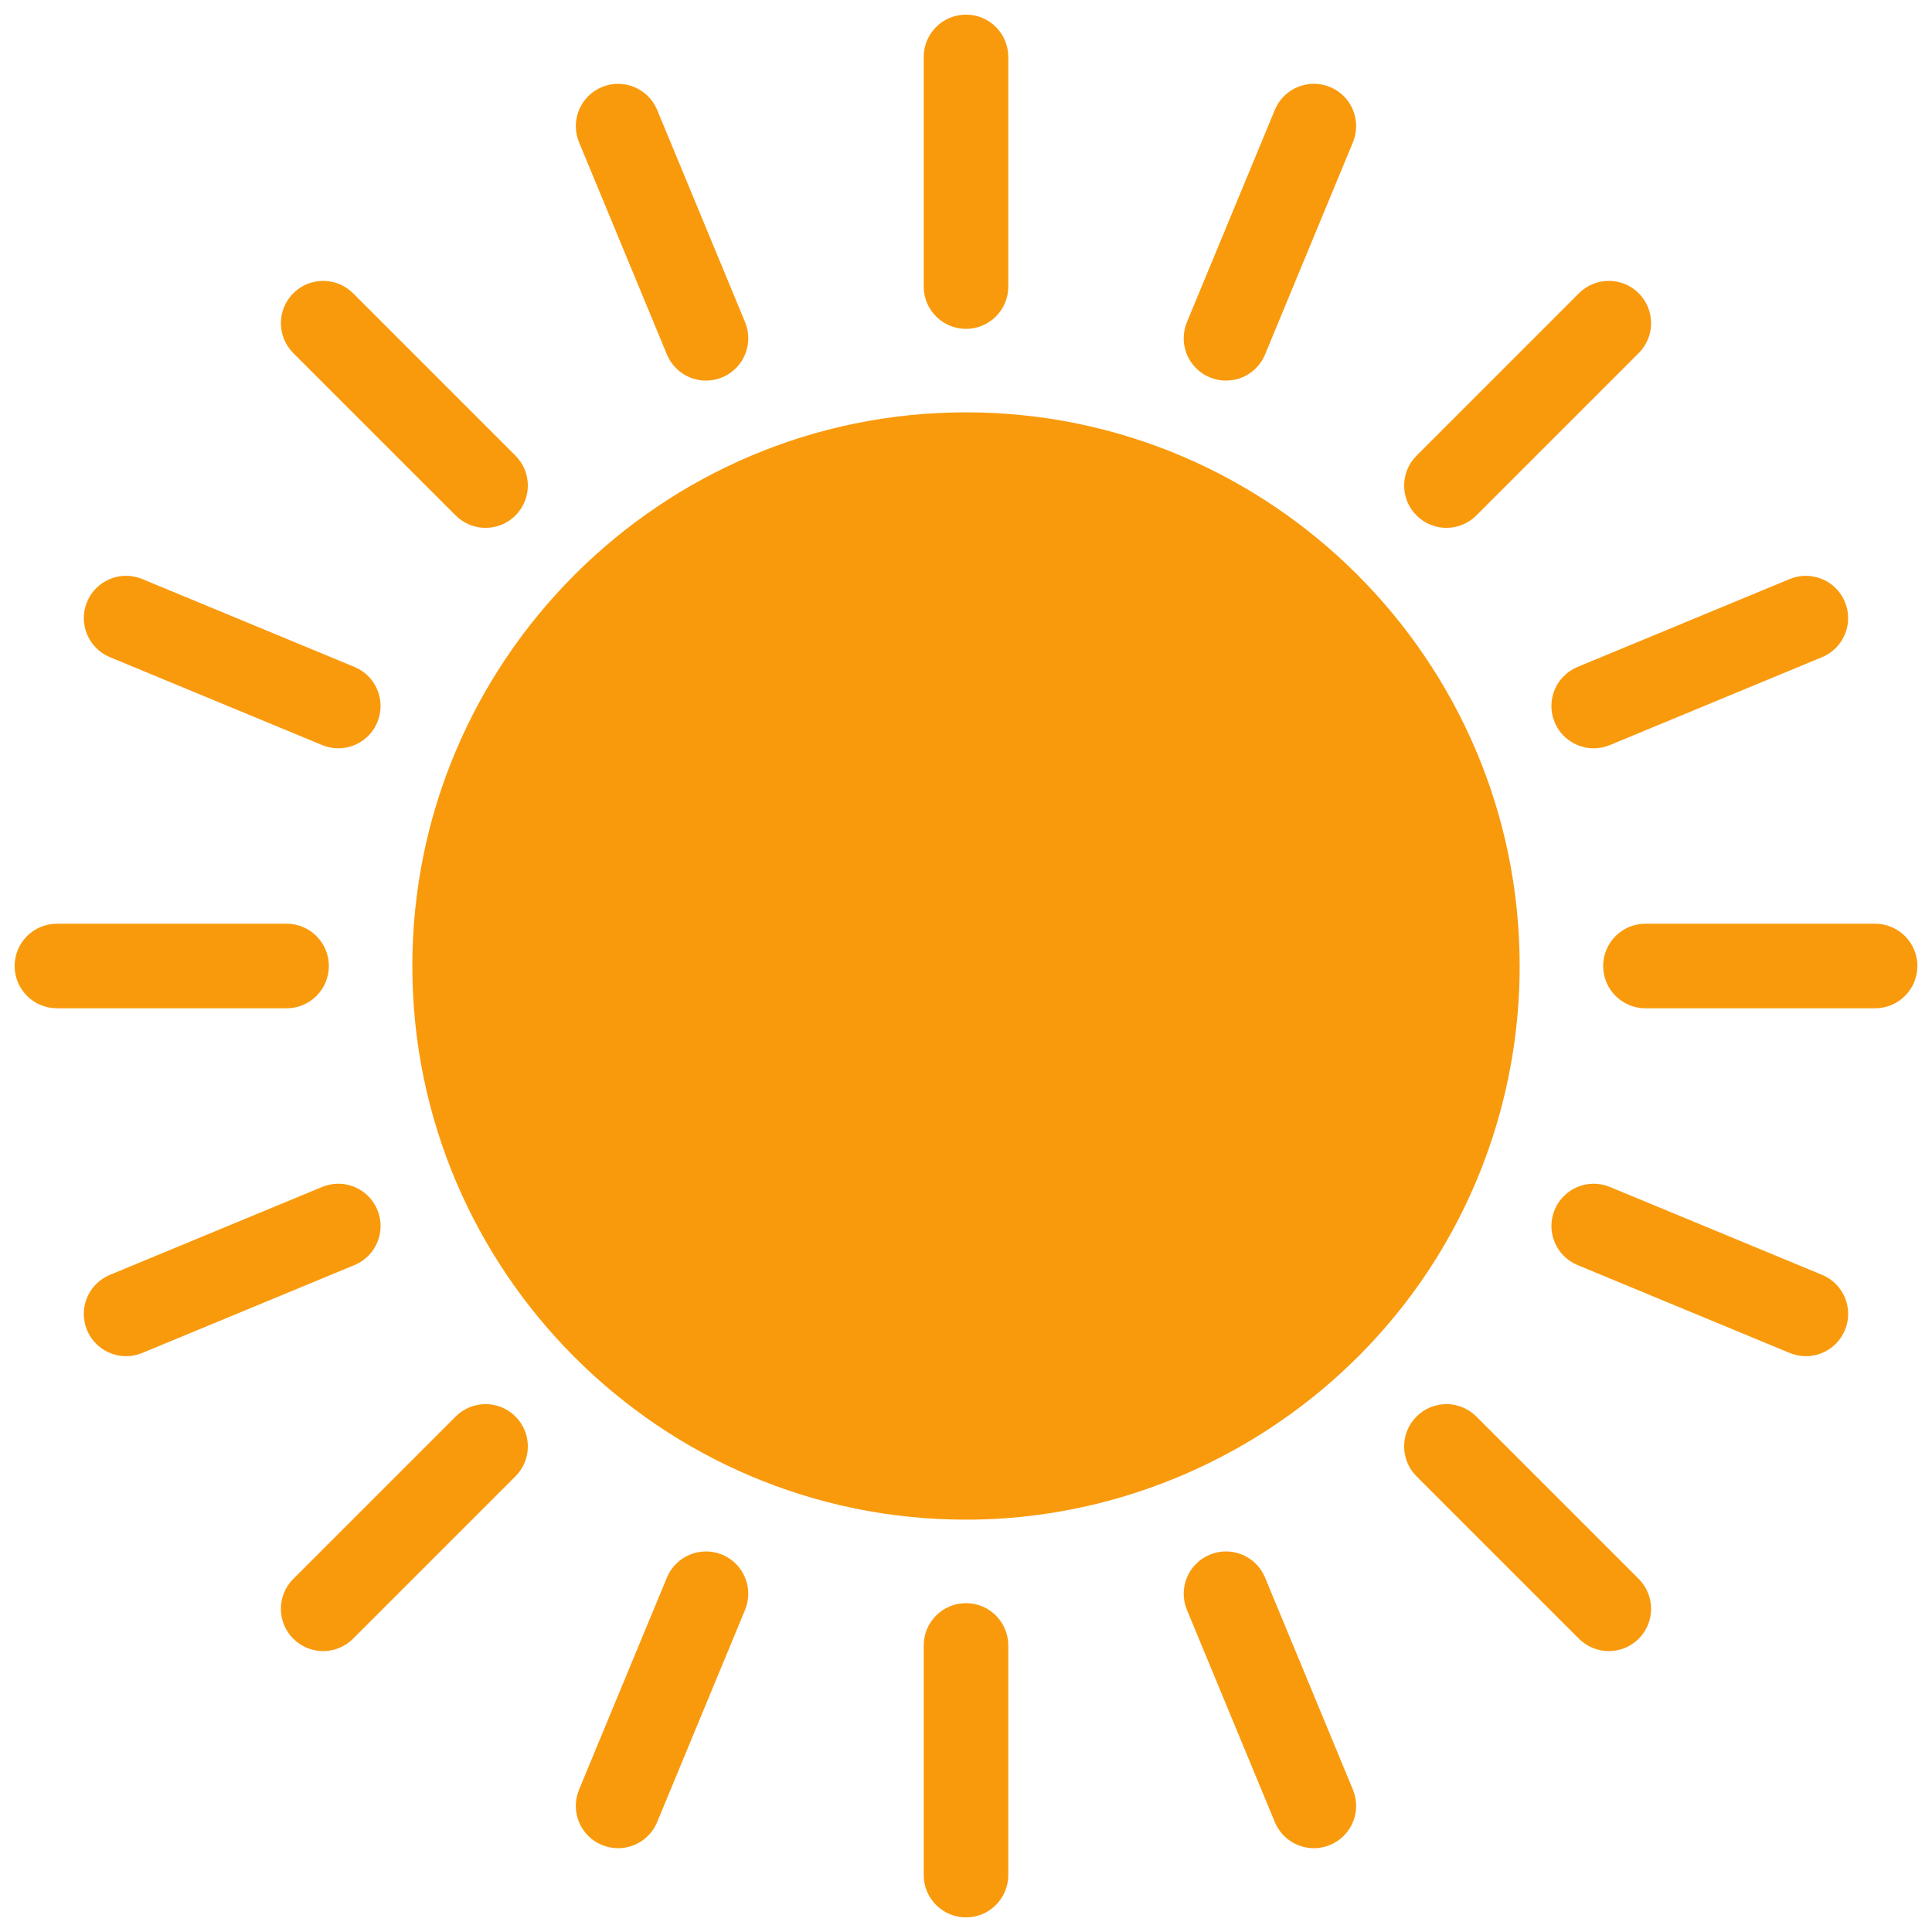
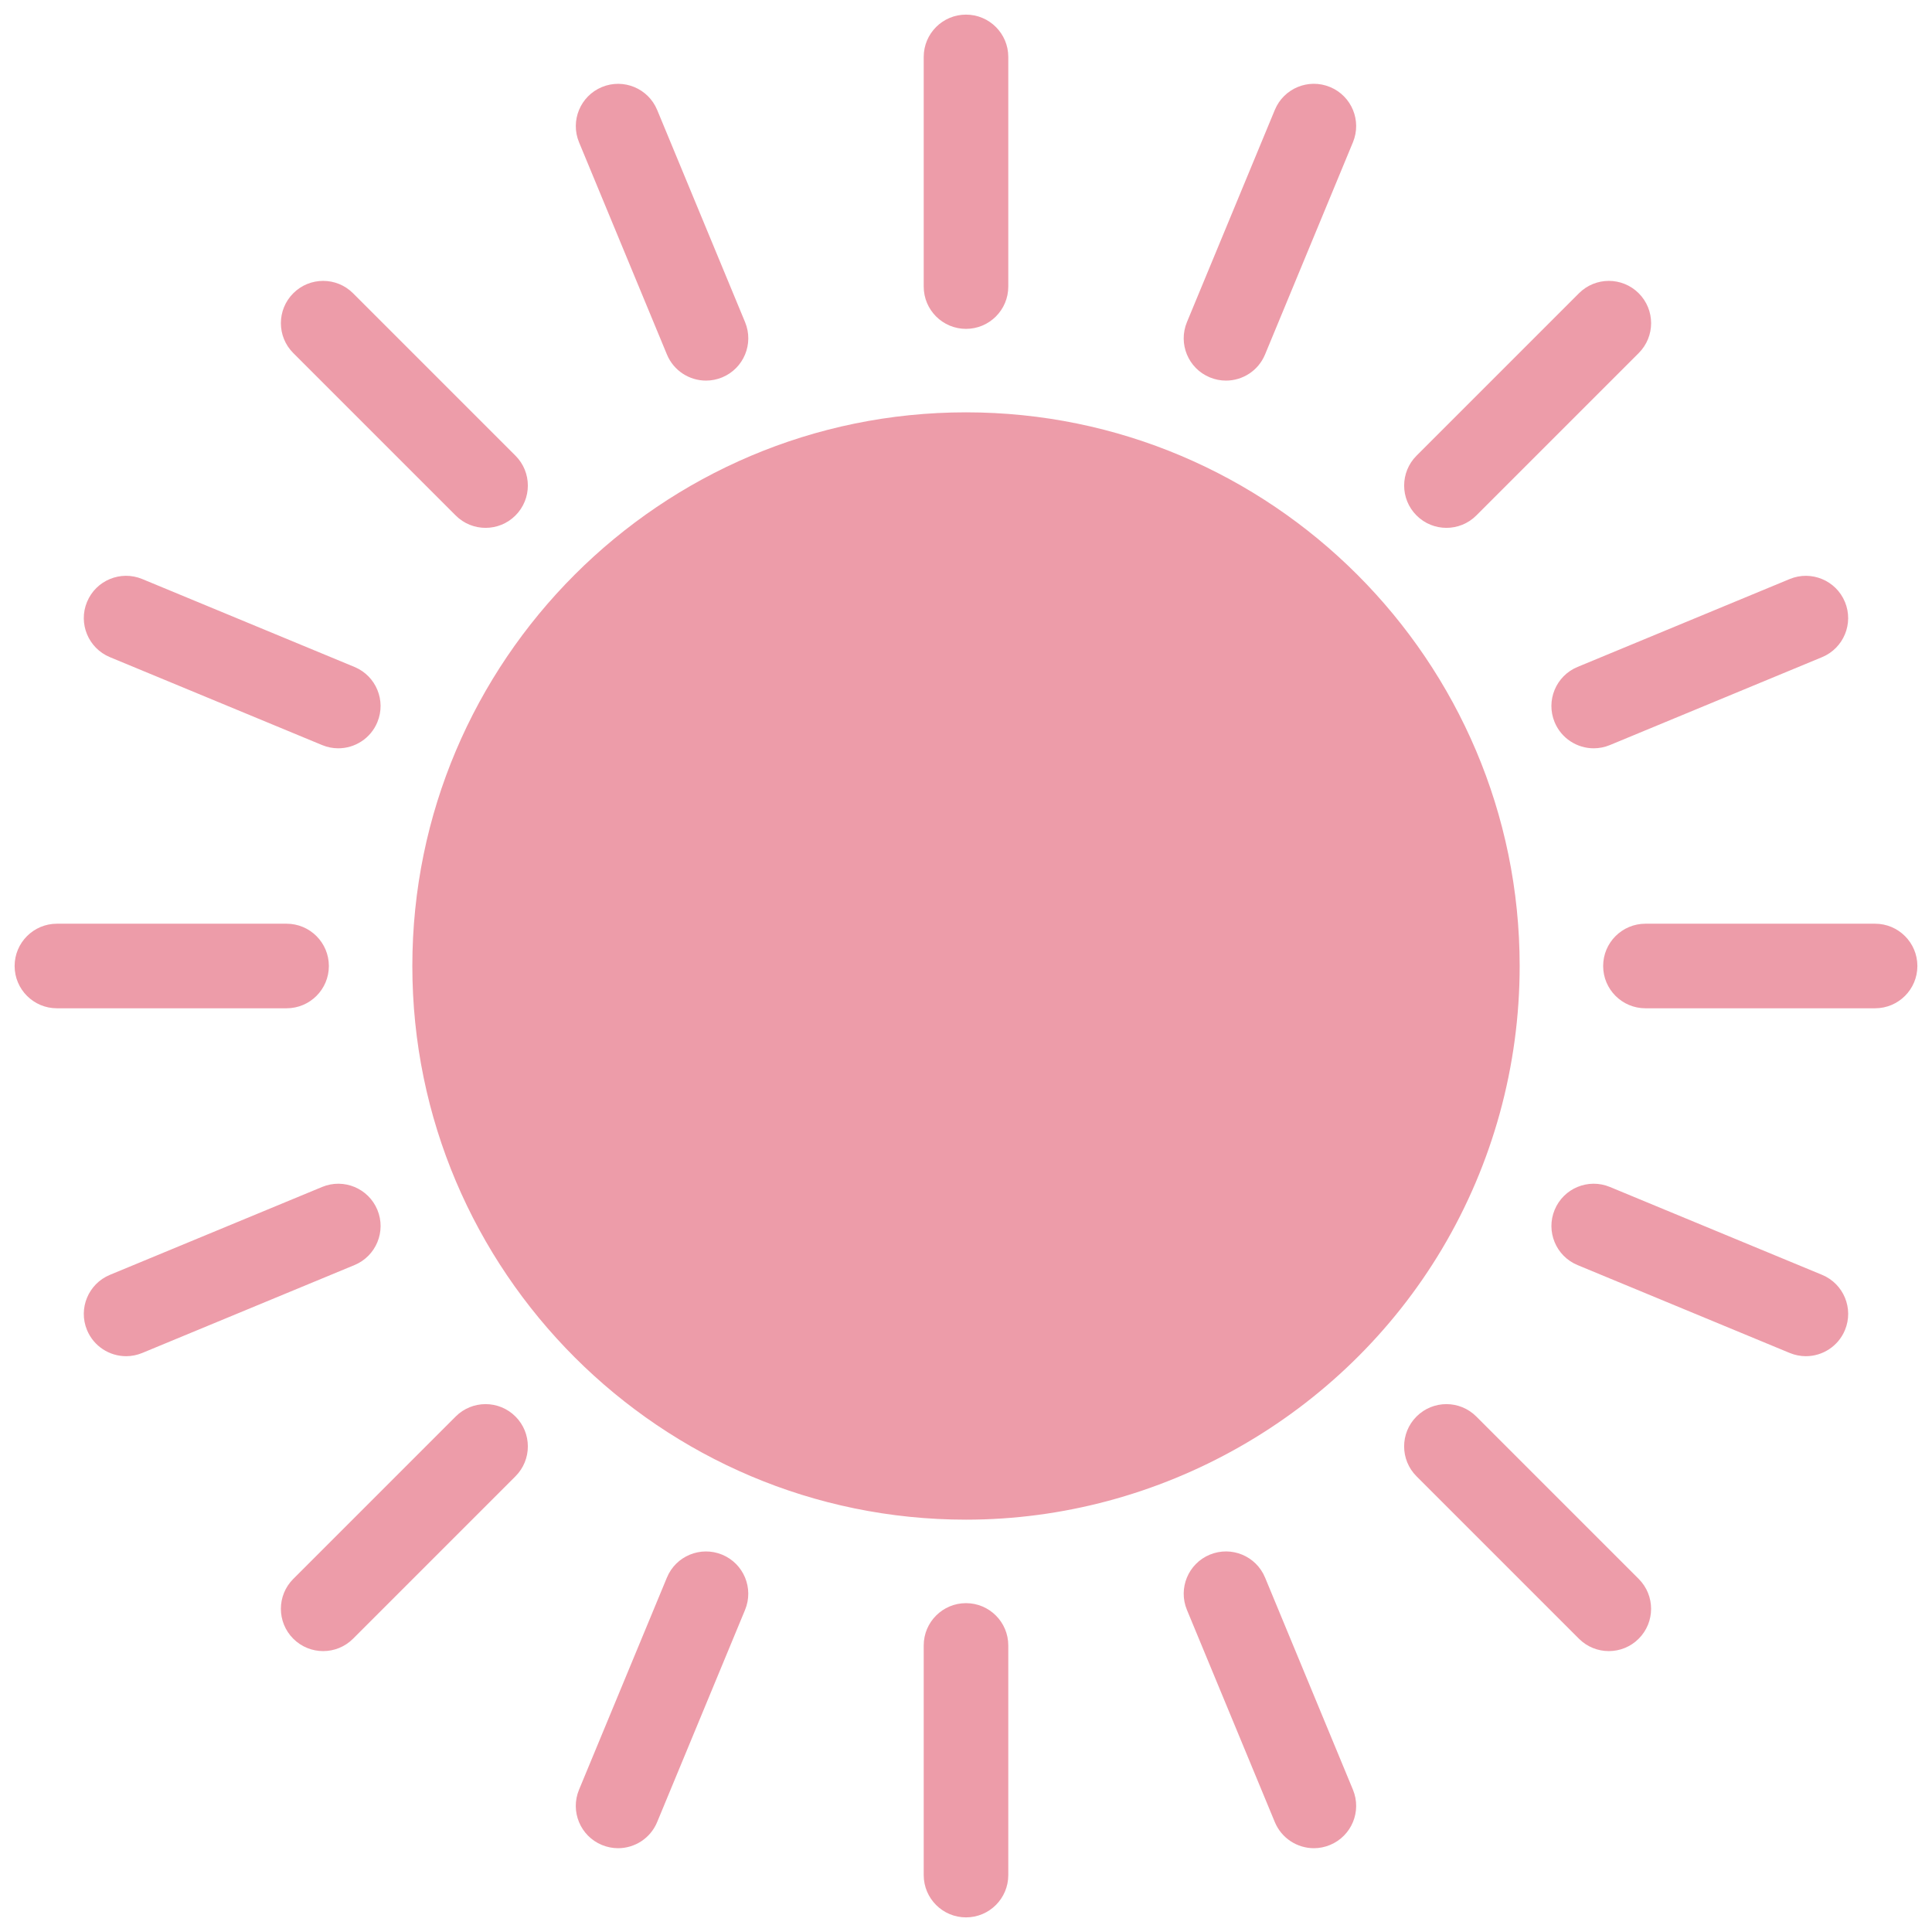
<svg xmlns="http://www.w3.org/2000/svg" version="1.1" width="256" height="256" viewBox="0 0 256 256" xml:space="preserve">
  <defs>
</defs>
-   <g transform="translate(128 128) scale(0.87 0.87)" style="background: yellow">
-     <g style="stroke: none; stroke-width: 0; stroke-dasharray: none; stroke-linecap: butt; stroke-linejoin: miter; stroke-miterlimit: 10; fill: yellow; fill-rule: nonzero; opacity: 1;" transform="translate(-144.9 -144.9) scale(3.22 3.22)">
-       <path d="M 45 71.188 c -14.44 0 -26.188 -11.748 -26.188 -26.188 c 0 -14.44 11.748 -26.188 26.188 -26.188 c 14.439 0 26.188 11.748 26.188 26.188 c 0 4.725 -1.272 9.355 -3.679 13.392 C 62.804 66.284 54.179 71.188 45 71.188 z" style="stroke: none; stroke-width: 1; stroke-dasharray: none; stroke-linecap: butt; stroke-linejoin: miter; stroke-miterlimit: 10; fill: #f99a0d; fill-rule: nonzero; opacity: 1;" transform=" matrix(1 0 0 1 0 0) " stroke-linecap="round" />
-       <path d="M 45 14.864 c -1.104 0 -2 -0.896 -2 -2 V 2 c 0 -1.104 0.896 -2 2 -2 s 2 0.896 2 2 v 10.864 C 47 13.968 46.104 14.864 45 14.864 z" style="stroke: none; stroke-width: 1; stroke-dasharray: none; stroke-linecap: butt; stroke-linejoin: miter; stroke-miterlimit: 10; fill: #f99a0d; fill-rule: nonzero; opacity: 1;" transform=" matrix(1 0 0 1 0 0) " stroke-linecap="round" />
-       <path d="M 45 90 c -1.104 0 -2 -0.896 -2 -2 V 77.137 c 0 -1.104 0.896 -2 2 -2 s 2 0.896 2 2 V 88 C 47 89.104 46.104 90 45 90 z" style="stroke: none; stroke-width: 1; stroke-dasharray: none; stroke-linecap: butt; stroke-linejoin: miter; stroke-miterlimit: 10; fill: #f99a0d; fill-rule: nonzero; opacity: 1;" transform=" matrix(1 0 0 1 0 0) " stroke-linecap="round" />
-       <path d="M 12.864 47 H 2 c -1.104 0 -2 -0.896 -2 -2 s 0.896 -2 2 -2 h 10.864 c 1.104 0 2 0.896 2 2 S 13.968 47 12.864 47 z" style="stroke: none; stroke-width: 1; stroke-dasharray: none; stroke-linecap: butt; stroke-linejoin: miter; stroke-miterlimit: 10; fill: #f99a0d; fill-rule: nonzero; opacity: 1;" transform=" matrix(1 0 0 1 0 0) " stroke-linecap="round" />
-       <path d="M 88 47 H 77.137 c -1.104 0 -2 -0.896 -2 -2 s 0.896 -2 2 -2 H 88 c 1.104 0 2 0.896 2 2 S 89.104 47 88 47 z" style="stroke: none; stroke-width: 3; stroke-dasharray: none; stroke-linecap: butt; stroke-linejoin: miter; stroke-miterlimit: 10; fill: #f99a0d; fill-rule: nonzero; opacity: 1;" transform=" matrix(1 0 0 1 0 0) " stroke-linecap="round" />
-       <path d="M 67.724 24.276 c -0.512 0 -1.023 -0.195 -1.414 -0.586 c -0.781 -0.781 -0.781 -2.047 0 -2.828 l 7.682 -7.682 c 0.781 -0.781 2.047 -0.781 2.828 0 c 0.781 0.781 0.781 2.047 0 2.828 l -7.682 7.682 C 68.747 24.081 68.235 24.276 67.724 24.276 z" style="stroke: none; stroke-width: 1; stroke-dasharray: none; stroke-linecap: butt; stroke-linejoin: miter; stroke-miterlimit: 10; fill: #f99a0d; fill-rule: nonzero; opacity: 1;" transform=" matrix(1 0 0 1 0 0) " stroke-linecap="round" />
-       <path d="M 14.594 77.405 c -0.512 0 -1.024 -0.195 -1.414 -0.586 c -0.781 -0.781 -0.781 -2.047 0 -2.828 l 7.682 -7.682 c 0.781 -0.781 2.048 -0.781 2.828 0 c 0.781 0.781 0.781 2.047 0 2.828 l -7.682 7.682 C 15.618 77.21 15.106 77.405 14.594 77.405 z" style="stroke: none; stroke-width: 1; stroke-dasharray: none; stroke-linecap: butt; stroke-linejoin: miter; stroke-miterlimit: 10; fill: #f99a0d; fill-rule: nonzero; opacity: 1;" transform=" matrix(1 0 0 1 0 0) " stroke-linecap="round" />
-       <path d="M 22.276 24.276 c -0.512 0 -1.024 -0.195 -1.414 -0.586 l -7.682 -7.682 c -0.781 -0.781 -0.781 -2.047 0 -2.828 c 0.78 -0.781 2.048 -0.781 2.828 0 l 7.682 7.682 c 0.781 0.781 0.781 2.047 0 2.828 C 23.3 24.081 22.788 24.276 22.276 24.276 z" style="stroke: none; stroke-width: 1; stroke-dasharray: none; stroke-linecap: butt; stroke-linejoin: miter; stroke-miterlimit: 10; fill: #f99a0d; fill-rule: nonzero; opacity: 1;" transform=" matrix(1 0 0 1 0 0) " stroke-linecap="round" />
-       <path d="M 75.405 77.405 c -0.512 0 -1.023 -0.195 -1.414 -0.586 l -7.682 -7.682 c -0.781 -0.781 -0.781 -2.047 0 -2.828 s 2.047 -0.781 2.828 0 l 7.682 7.682 c 0.781 0.781 0.781 2.047 0 2.828 C 76.429 77.21 75.917 77.405 75.405 77.405 z" style="stroke: none; stroke-width: 1; stroke-dasharray: none; stroke-linecap: butt; stroke-linejoin: miter; stroke-miterlimit: 10; fill: #f99a0d; fill-rule: nonzero; opacity: 1;" transform=" matrix(1 0 0 1 0 0) " stroke-linecap="round" />
-       <path d="M 32.703 17.311 c -0.785 0 -1.53 -0.465 -1.849 -1.235 L 26.697 6.039 c -0.423 -1.021 0.062 -2.19 1.082 -2.613 c 1.022 -0.422 2.19 0.062 2.613 1.082 l 4.158 10.037 c 0.423 1.021 -0.062 2.19 -1.082 2.613 C 33.217 17.261 32.958 17.311 32.703 17.311 z" style="stroke: none; stroke-width: 1; stroke-dasharray: none; stroke-linecap: butt; stroke-linejoin: miter; stroke-miterlimit: 10; fill: #f99a0d; fill-rule: nonzero; opacity: 1;" transform=" matrix(1 0 0 1 0 0) " stroke-linecap="round" />
-       <path d="M 61.456 86.728 c -0.785 0 -1.529 -0.466 -1.849 -1.235 L 55.45 75.456 c -0.423 -1.021 0.062 -2.19 1.082 -2.613 c 1.023 -0.422 2.19 0.063 2.613 1.082 l 4.157 10.036 c 0.423 1.021 -0.062 2.19 -1.082 2.613 C 61.97 86.678 61.711 86.728 61.456 86.728 z" style="stroke: none; stroke-width: 1; stroke-dasharray: none; stroke-linecap: butt; stroke-linejoin: miter; stroke-miterlimit: 10; fill: #f99a0d; fill-rule: nonzero; opacity: 1;" transform=" matrix(1 0 0 1 0 0) " stroke-linecap="round" />
-       <path d="M 5.274 63.456 c -0.785 0 -1.53 -0.466 -1.849 -1.235 c -0.423 -1.021 0.062 -2.19 1.083 -2.613 l 10.037 -4.157 c 1.021 -0.423 2.19 0.063 2.613 1.082 c 0.423 1.021 -0.062 2.19 -1.083 2.613 L 6.038 63.303 C 5.788 63.406 5.529 63.456 5.274 63.456 z" style="stroke: none; stroke-width: 1; stroke-dasharray: none; stroke-linecap: butt; stroke-linejoin: miter; stroke-miterlimit: 10; fill: #f99a0d; fill-rule: nonzero; opacity: 1;" transform=" matrix(1 0 0 1 0 0) " stroke-linecap="round" />
-       <path d="M 74.691 34.703 c -0.785 0 -1.529 -0.465 -1.849 -1.235 c -0.423 -1.021 0.062 -2.19 1.082 -2.613 l 10.036 -4.158 c 1.021 -0.422 2.189 0.062 2.613 1.082 c 0.423 1.021 -0.062 2.19 -1.082 2.613 L 75.456 34.55 C 75.206 34.653 74.946 34.703 74.691 34.703 z" style="stroke: none; stroke-width: 1; stroke-dasharray: none; stroke-linecap: butt; stroke-linejoin: miter; stroke-miterlimit: 10; fill: #f99a0d; fill-rule: nonzero; opacity: 1;" transform=" matrix(1 0 0 1 0 0) " stroke-linecap="round" />
-       <path d="M 57.297 17.311 c -0.255 0 -0.514 -0.049 -0.765 -0.153 c -1.021 -0.422 -1.505 -1.592 -1.082 -2.613 l 4.157 -10.037 c 0.423 -1.021 1.588 -1.506 2.613 -1.083 c 1.021 0.422 1.505 1.592 1.082 2.613 l -4.157 10.037 C 58.826 16.846 58.082 17.311 57.297 17.311 z" style="stroke: none; stroke-width: 1; stroke-dasharray: none; stroke-linecap: butt; stroke-linejoin: miter; stroke-miterlimit: 10; fill: #f99a0d; fill-rule: nonzero; opacity: 1;" transform=" matrix(1 0 0 1 0 0) " stroke-linecap="round" />
-       <path d="M 28.543 86.728 c -0.255 0 -0.514 -0.05 -0.765 -0.153 c -1.021 -0.423 -1.505 -1.593 -1.082 -2.613 l 4.158 -10.036 c 0.422 -1.02 1.591 -1.504 2.613 -1.082 c 1.021 0.423 1.505 1.593 1.082 2.613 l -4.158 10.036 C 30.073 86.262 29.329 86.728 28.543 86.728 z" style="stroke: none; stroke-width: 1; stroke-dasharray: none; stroke-linecap: butt; stroke-linejoin: miter; stroke-miterlimit: 10; fill: #f99a0d; fill-rule: nonzero; opacity: 1;" transform=" matrix(1 0 0 1 0 0) " stroke-linecap="round" />
-       <path d="M 15.309 34.703 c -0.255 0 -0.514 -0.049 -0.765 -0.153 L 4.507 30.392 c -1.02 -0.423 -1.505 -1.593 -1.082 -2.613 c 0.422 -1.02 1.59 -1.506 2.613 -1.082 l 10.037 4.158 c 1.02 0.423 1.505 1.593 1.082 2.613 C 16.839 34.238 16.094 34.703 15.309 34.703 z" style="stroke: none; stroke-width: 1; stroke-dasharray: none; stroke-linecap: butt; stroke-linejoin: miter; stroke-miterlimit: 10; fill: #f99a0d; fill-rule: nonzero; opacity: 1;" transform=" matrix(1 0 0 1 0 0) " stroke-linecap="round" />
-       <path d="M 84.726 63.456 c -0.255 0 -0.514 -0.05 -0.765 -0.153 l -10.036 -4.157 c -1.021 -0.423 -1.505 -1.593 -1.082 -2.613 c 0.423 -1.02 1.589 -1.505 2.613 -1.082 l 10.036 4.157 c 1.021 0.423 1.505 1.593 1.082 2.613 C 86.255 62.99 85.511 63.456 84.726 63.456 z" style="stroke: none; stroke-width: 1; stroke-dasharray: none; stroke-linecap: butt; stroke-linejoin: miter; stroke-miterlimit: 10; fill: #f99a0d; fill-rule: nonzero; opacity: 1;" transform=" matrix(1 0 0 1 0 0) " stroke-linecap="round" />
+   <g transform="translate(128 128) scale(0.87 0.87)" style="background: #ed9ca9" fill="#ed9ca9">
+     <g style="stroke: none; stroke-width: 0; stroke-dasharray: none; stroke-linecap: butt; stroke-linejoin: miter; stroke-miterlimit: 10; fill: #ed9ca9; fill-rule: nonzero; opacity: 1;" transform="translate(-144.9 -144.9) scale(3.22 3.22)">
+       <path d="M 45 71.188 c -14.44 0 -26.188 -11.748 -26.188 -26.188 c 0 -14.44 11.748 -26.188 26.188 -26.188 c 14.439 0 26.188 11.748 26.188 26.188 c 0 4.725 -1.272 9.355 -3.679 13.392 C 62.804 66.284 54.179 71.188 45 71.188 z" style="stroke: none; stroke-width: 1; stroke-dasharray: none; stroke-linecap: butt; stroke-linejoin: miter; stroke-miterlimit: 10; fill: #ed9ca9; fill-rule: nonzero; opacity: 1;" transform=" matrix(1 0 0 1 0 0) " stroke-linecap="round" />
+       <path d="M 45 14.864 c -1.104 0 -2 -0.896 -2 -2 V 2 c 0 -1.104 0.896 -2 2 -2 s 2 0.896 2 2 v 10.864 C 47 13.968 46.104 14.864 45 14.864 z" style="stroke: none; stroke-width: 1; stroke-dasharray: none; stroke-linecap: butt; stroke-linejoin: miter; stroke-miterlimit: 10; fill: #ed9ca9; fill-rule: nonzero; opacity: 1;" transform=" matrix(1 0 0 1 0 0) " stroke-linecap="round" />
+       <path d="M 45 90 c -1.104 0 -2 -0.896 -2 -2 V 77.137 c 0 -1.104 0.896 -2 2 -2 s 2 0.896 2 2 V 88 C 47 89.104 46.104 90 45 90 z" style="stroke: none; stroke-width: 1; stroke-dasharray: none; stroke-linecap: butt; stroke-linejoin: miter; stroke-miterlimit: 10; fill: #ed9ca9; fill-rule: nonzero; opacity: 1;" transform=" matrix(1 0 0 1 0 0) " stroke-linecap="round" />
+       <path d="M 12.864 47 H 2 c -1.104 0 -2 -0.896 -2 -2 s 0.896 -2 2 -2 h 10.864 c 1.104 0 2 0.896 2 2 S 13.968 47 12.864 47 z" style="stroke: none; stroke-width: 1; stroke-dasharray: none; stroke-linecap: butt; stroke-linejoin: miter; stroke-miterlimit: 10; fill: #ed9ca9; fill-rule: nonzero; opacity: 1;" transform=" matrix(1 0 0 1 0 0) " stroke-linecap="round" />
+       <path d="M 88 47 H 77.137 c -1.104 0 -2 -0.896 -2 -2 s 0.896 -2 2 -2 H 88 c 1.104 0 2 0.896 2 2 S 89.104 47 88 47 z" style="stroke: none; stroke-width: 3; stroke-dasharray: none; stroke-linecap: butt; stroke-linejoin: miter; stroke-miterlimit: 10; fill: #ed9ca9; fill-rule: nonzero; opacity: 1;" transform=" matrix(1 0 0 1 0 0) " stroke-linecap="round" />
+       <path d="M 67.724 24.276 c -0.512 0 -1.023 -0.195 -1.414 -0.586 c -0.781 -0.781 -0.781 -2.047 0 -2.828 l 7.682 -7.682 c 0.781 -0.781 2.047 -0.781 2.828 0 c 0.781 0.781 0.781 2.047 0 2.828 l -7.682 7.682 C 68.747 24.081 68.235 24.276 67.724 24.276 z" style="stroke: none; stroke-width: 1; stroke-dasharray: none; stroke-linecap: butt; stroke-linejoin: miter; stroke-miterlimit: 10; fill: #ed9ca9; fill-rule: nonzero; opacity: 1;" transform=" matrix(1 0 0 1 0 0) " stroke-linecap="round" />
+       <path d="M 14.594 77.405 c -0.512 0 -1.024 -0.195 -1.414 -0.586 c -0.781 -0.781 -0.781 -2.047 0 -2.828 l 7.682 -7.682 c 0.781 -0.781 2.048 -0.781 2.828 0 c 0.781 0.781 0.781 2.047 0 2.828 l -7.682 7.682 C 15.618 77.21 15.106 77.405 14.594 77.405 z" style="stroke: none; stroke-width: 1; stroke-dasharray: none; stroke-linecap: butt; stroke-linejoin: miter; stroke-miterlimit: 10; fill: #ed9ca9; fill-rule: nonzero; opacity: 1;" transform=" matrix(1 0 0 1 0 0) " stroke-linecap="round" />
+       <path d="M 22.276 24.276 c -0.512 0 -1.024 -0.195 -1.414 -0.586 l -7.682 -7.682 c -0.781 -0.781 -0.781 -2.047 0 -2.828 c 0.78 -0.781 2.048 -0.781 2.828 0 l 7.682 7.682 c 0.781 0.781 0.781 2.047 0 2.828 C 23.3 24.081 22.788 24.276 22.276 24.276 z" style="stroke: none; stroke-width: 1; stroke-dasharray: none; stroke-linecap: butt; stroke-linejoin: miter; stroke-miterlimit: 10; fill: #ed9ca9; fill-rule: nonzero; opacity: 1;" transform=" matrix(1 0 0 1 0 0) " stroke-linecap="round" />
+       <path d="M 75.405 77.405 c -0.512 0 -1.023 -0.195 -1.414 -0.586 l -7.682 -7.682 c -0.781 -0.781 -0.781 -2.047 0 -2.828 s 2.047 -0.781 2.828 0 l 7.682 7.682 c 0.781 0.781 0.781 2.047 0 2.828 C 76.429 77.21 75.917 77.405 75.405 77.405 z" style="stroke: none; stroke-width: 1; stroke-dasharray: none; stroke-linecap: butt; stroke-linejoin: miter; stroke-miterlimit: 10; fill: #ed9ca9; fill-rule: nonzero; opacity: 1;" transform=" matrix(1 0 0 1 0 0) " stroke-linecap="round" />
+       <path d="M 32.703 17.311 c -0.785 0 -1.53 -0.465 -1.849 -1.235 L 26.697 6.039 c -0.423 -1.021 0.062 -2.19 1.082 -2.613 c 1.022 -0.422 2.19 0.062 2.613 1.082 l 4.158 10.037 c 0.423 1.021 -0.062 2.19 -1.082 2.613 C 33.217 17.261 32.958 17.311 32.703 17.311 z" style="stroke: none; stroke-width: 1; stroke-dasharray: none; stroke-linecap: butt; stroke-linejoin: miter; stroke-miterlimit: 10; fill: ##ed9ca9; fill-rule: nonzero; opacity: 1;" transform=" matrix(1 0 0 1 0 0) " stroke-linecap="round" />
+       <path d="M 61.456 86.728 c -0.785 0 -1.529 -0.466 -1.849 -1.235 L 55.45 75.456 c -0.423 -1.021 0.062 -2.19 1.082 -2.613 c 1.023 -0.422 2.19 0.063 2.613 1.082 l 4.157 10.036 c 0.423 1.021 -0.062 2.19 -1.082 2.613 C 61.97 86.678 61.711 86.728 61.456 86.728 z" style="stroke: none; stroke-width: 1; stroke-dasharray: none; stroke-linecap: butt; stroke-linejoin: miter; stroke-miterlimit: 10; fill: ##ed9ca9; fill-rule: nonzero; opacity: 1;" transform=" matrix(1 0 0 1 0 0) " stroke-linecap="round" />
+       <path d="M 5.274 63.456 c -0.785 0 -1.53 -0.466 -1.849 -1.235 c -0.423 -1.021 0.062 -2.19 1.083 -2.613 l 10.037 -4.157 c 1.021 -0.423 2.19 0.063 2.613 1.082 c 0.423 1.021 -0.062 2.19 -1.083 2.613 L 6.038 63.303 C 5.788 63.406 5.529 63.456 5.274 63.456 z" style="stroke: none; stroke-width: 1; stroke-dasharray: none; stroke-linecap: butt; stroke-linejoin: miter; stroke-miterlimit: 10; fill: ##ed9ca9; fill-rule: nonzero; opacity: 1;" transform=" matrix(1 0 0 1 0 0) " stroke-linecap="round" />
+       <path d="M 74.691 34.703 c -0.785 0 -1.529 -0.465 -1.849 -1.235 c -0.423 -1.021 0.062 -2.19 1.082 -2.613 l 10.036 -4.158 c 1.021 -0.422 2.189 0.062 2.613 1.082 c 0.423 1.021 -0.062 2.19 -1.082 2.613 L 75.456 34.55 C 75.206 34.653 74.946 34.703 74.691 34.703 z" style="stroke: none; stroke-width: 1; stroke-dasharray: none; stroke-linecap: butt; stroke-linejoin: miter; stroke-miterlimit: 10; fill: ##ed9ca9; fill-rule: nonzero; opacity: 1;" transform=" matrix(1 0 0 1 0 0) " stroke-linecap="round" />
+       <path d="M 57.297 17.311 c -0.255 0 -0.514 -0.049 -0.765 -0.153 c -1.021 -0.422 -1.505 -1.592 -1.082 -2.613 l 4.157 -10.037 c 0.423 -1.021 1.588 -1.506 2.613 -1.083 c 1.021 0.422 1.505 1.592 1.082 2.613 l -4.157 10.037 C 58.826 16.846 58.082 17.311 57.297 17.311 z" style="stroke: none; stroke-width: 1; stroke-dasharray: none; stroke-linecap: butt; stroke-linejoin: miter; stroke-miterlimit: 10; fill: ##ed9ca9; fill-rule: nonzero; opacity: 1;" transform=" matrix(1 0 0 1 0 0) " stroke-linecap="round" />
+       <path d="M 28.543 86.728 c -0.255 0 -0.514 -0.05 -0.765 -0.153 c -1.021 -0.423 -1.505 -1.593 -1.082 -2.613 l 4.158 -10.036 c 0.422 -1.02 1.591 -1.504 2.613 -1.082 c 1.021 0.423 1.505 1.593 1.082 2.613 l -4.158 10.036 C 30.073 86.262 29.329 86.728 28.543 86.728 z" style="stroke: none; stroke-width: 1; stroke-dasharray: none; stroke-linecap: butt; stroke-linejoin: miter; stroke-miterlimit: 10; fill: ##ed9ca9; fill-rule: nonzero; opacity: 1;" transform=" matrix(1 0 0 1 0 0) " stroke-linecap="round" />
+       <path d="M 15.309 34.703 c -0.255 0 -0.514 -0.049 -0.765 -0.153 L 4.507 30.392 c -1.02 -0.423 -1.505 -1.593 -1.082 -2.613 c 0.422 -1.02 1.59 -1.506 2.613 -1.082 l 10.037 4.158 c 1.02 0.423 1.505 1.593 1.082 2.613 C 16.839 34.238 16.094 34.703 15.309 34.703 z" style="stroke: none; stroke-width: 1; stroke-dasharray: none; stroke-linecap: butt; stroke-linejoin: miter; stroke-miterlimit: 10; fill: ##ed9ca9; fill-rule: nonzero; opacity: 1;" transform=" matrix(1 0 0 1 0 0) " stroke-linecap="round" />
+       <path d="M 84.726 63.456 c -0.255 0 -0.514 -0.05 -0.765 -0.153 l -10.036 -4.157 c -1.021 -0.423 -1.505 -1.593 -1.082 -2.613 c 0.423 -1.02 1.589 -1.505 2.613 -1.082 l 10.036 4.157 c 1.021 0.423 1.505 1.593 1.082 2.613 C 86.255 62.99 85.511 63.456 84.726 63.456 z" style="stroke: none; stroke-width: 1; stroke-dasharray: none; stroke-linecap: butt; stroke-linejoin: miter; stroke-miterlimit: 10; fill: ##ed9ca9; fill-rule: nonzero; opacity: 1;" transform=" matrix(1 0 0 1 0 0) " stroke-linecap="round" />
    </g>
  </g>
</svg>
